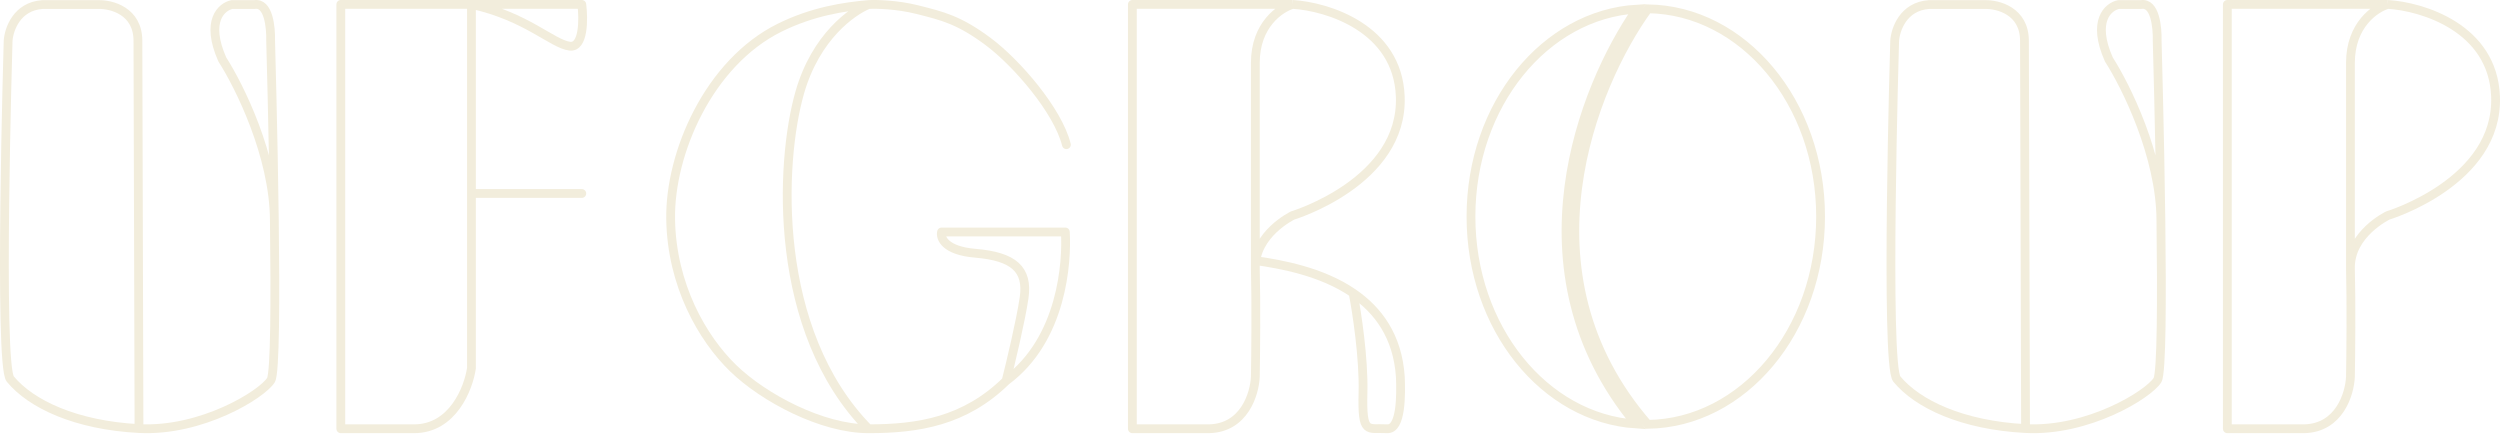
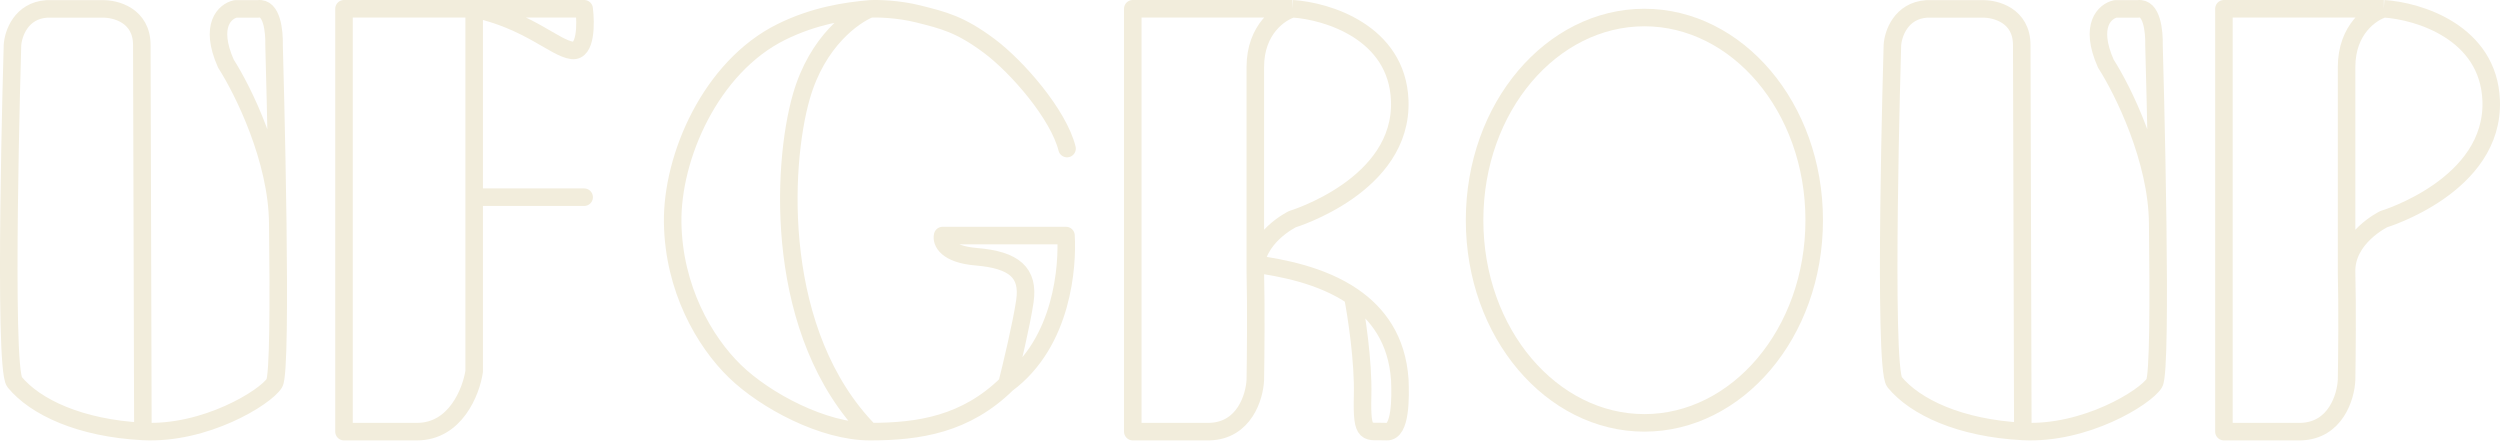
- <svg xmlns="http://www.w3.org/2000/svg" width="1137" height="197" viewBox="0 0 1137 197" fill="none">
-   <path d="M63.214 194.909C34.428 193.406 14.069 183.776 4.667 172.369C-0.699 165.857 3.692 18.598 3.692 18.598C4.017 13.422 7.595 2.87 19.304 2.069H44.674C50.691 1.902 62.726 4.974 62.726 18.598C62.726 32.222 63.051 141.815 63.214 194.909ZM63.214 194.909C91.672 196.394 119.146 179.381 123.224 172.87C125.141 169.808 125.224 135.51 124.774 100.031M124.774 100.031C124.267 60.064 123.083 18.598 123.083 18.598C123.246 12.253 122.106 1.063 115.759 2.063H105.506C100.787 3.062 93.3 9.46 101.112 27.055C108.927 39.217 124.599 70.84 124.774 100.031Z" stroke="#f2eddc" stroke-width="4" stroke-linecap="round" stroke-linejoin="round" />
-   <path d="M214.413 2H155V195C158.756 195 170.673 195 188.292 195C205.911 195 213.047 176.667 214.413 167.5V88M214.413 2H264.606C265.437 8.667 265.503 21.8 259.126 21C251.155 20 239.449 7.5 214.413 2ZM214.413 2V88M214.413 88H264.606" stroke="#f2eddc" stroke-width="4" stroke-linecap="round" stroke-linejoin="round" />
-   <path d="M921.214 194.909C892.429 193.406 872.069 183.776 862.667 172.369C857.301 165.857 861.692 18.598 861.692 18.598C862.017 13.422 865.595 2.87 877.304 2.069H902.674C908.691 1.902 920.726 4.974 920.726 18.598C920.726 32.222 921.051 141.815 921.214 194.909ZM921.214 194.909C949.672 196.394 977.146 179.381 981.224 172.87C983.141 169.808 983.224 135.51 982.774 100.031M982.774 100.031C982.267 60.064 981.083 18.598 981.083 18.598C981.246 12.253 980.106 1.063 973.759 2.063H963.506C958.787 3.062 951.3 9.46 959.112 27.055C966.927 39.217 982.599 70.84 982.774 100.031Z" stroke="#f2eddc" stroke-width="4" stroke-linecap="round" stroke-linejoin="round" />
-   <path d="M457.568 173.231C483.224 154.207 485.321 119.051 484.519 105.506H428.212C427.57 108.247 429.752 114.02 443.612 115.181C460.937 116.633 467.675 122.438 465.75 135.499C464.21 145.948 459.654 165.008 457.568 173.231ZM457.568 173.231C438.799 191.614 417.624 195 395.005 195M395.005 195C373.824 195 347.36 180.971 333.404 167.426C319.447 153.881 305.491 129.694 305.01 99.701C304.528 69.709 322.335 28.558 354.579 12.594C369.602 5.156 383.939 3.029 395.005 2.059M395.005 195C351.21 150.495 354.579 74.03 363.723 42.102C371.038 16.561 387.625 5.087 395.005 2.059M395.005 2.059C398.534 1.862 407.902 2.048 417.143 4.37C428.693 7.273 436.187 9.054 449.387 18.882C462.381 28.557 481.15 50.326 485 65.806" stroke="#f2eddc" stroke-width="4" stroke-linecap="round" stroke-linejoin="round" />
-   <path d="M747.039 4.016C721.566 39.886 688.239 124.187 746.749 192.977M669 98.5C669 47.584 702.736 6.575 744.525 4.117C731.962 22.228 717.842 51.584 713.538 84.932C709.101 119.311 715.098 157.993 744.032 192.852C702.471 190.101 669 149.215 669 98.5ZM749.402 192.994C719.331 158.446 713.067 119.833 717.505 85.444C721.911 51.307 736.866 21.395 749.508 4.007C792.655 4.649 828 46.384 828 98.5C828 150.658 792.597 192.42 749.402 192.994Z" stroke="#f2eddc" stroke-width="4" />
-   <path d="M587.904 2C603.717 2.985 635.642 12.733 636.84 43.848C638.338 82.742 587.904 98.005 587.904 98.005C587.904 98.005 570.527 106.374 570.927 122.129M587.904 2H515V194.994H549.954C565.933 194.6 570.594 179.075 570.927 171.362C571.093 161.515 571.326 137.884 570.927 122.129M587.904 2C582.245 3.641 570.927 11.256 570.927 28.586C570.927 45.086 570.927 93.241 570.927 118.496M570.927 122.129C570.927 120.981 570.927 119.768 570.927 118.496M570.927 118.496C582.499 120.177 600.932 123.387 615.395 133.275M615.395 133.275C626.741 141.032 635.643 152.899 636.873 171.362C637.206 179.406 637.363 195.355 630.879 194.994C621.889 194.494 619.391 197.994 619.891 178.494C620.29 162.895 617.06 141.849 615.395 133.275Z" stroke="#f2eddc" stroke-width="4" stroke-linejoin="round" />
-   <path d="M1085.98 2C1101.81 2.985 1133.77 12.733 1134.97 43.849C1136.47 82.745 1085.98 98.008 1085.98 98.008C1085.98 98.008 1068.59 106.378 1068.98 122.133M1085.98 2H1013V195H1047.99C1063.99 194.606 1068.65 179.081 1068.98 171.367C1069.15 161.52 1069.38 137.888 1068.98 122.133M1085.98 2C1080.32 3.641 1068.98 11.256 1068.98 28.587C1068.98 45.917 1068.98 98.172 1068.98 122.133" stroke="#f2eddc" stroke-width="4" stroke-linejoin="round" />
+ <svg xmlns="http://www.w3.org/2000/svg" width="1141" height="201" viewBox="0 0 1141 201" fill="none">
+   <path d="M65.214 196.909C36.428 195.406 16.069 185.776 6.667 174.369C1.301 167.857 5.692 20.598 5.692 20.598C6.017 15.422 9.595 4.87 21.304 4.069H46.674C52.691 3.902 64.726 6.974 64.726 20.598C64.726 34.222 65.051 143.815 65.214 196.909ZM65.214 196.909C93.672 198.394 121.146 181.381 125.224 174.87C127.141 171.808 127.224 137.51 126.774 102.031M126.774 102.031C126.267 62.064 125.083 20.598 125.083 20.598C125.246 14.253 124.106 3.063 117.759 4.063H107.506C102.787 5.062 95.3 11.46 103.112 29.055C110.927 41.217 126.599 72.84 126.774 102.031Z" stroke="#f2eddc" stroke-width="8" stroke-linecap="round" stroke-linejoin="round" />
+   <path d="M216.413 4H157V197C160.756 197 172.673 197 190.292 197C207.911 197 215.047 178.667 216.413 169.5V90M216.413 4H266.606C267.437 10.667 267.503 23.8 261.126 23C253.155 22 241.449 9.5 216.413 4ZM216.413 4V90M216.413 90H266.606" stroke="#f2eddc" stroke-width="8" stroke-linecap="round" stroke-linejoin="round" />
+   <path d="M923.214 196.909C894.429 195.406 874.069 185.776 864.667 174.369C859.301 167.857 863.692 20.598 863.692 20.598C864.017 15.422 867.595 4.87 879.304 4.069H904.674C910.691 3.902 922.726 6.974 922.726 20.598C922.726 34.222 923.051 143.815 923.214 196.909ZM923.214 196.909C951.672 198.394 979.146 181.381 983.224 174.87C985.141 171.808 985.224 137.51 984.774 102.031M984.774 102.031C984.267 62.064 983.083 20.598 983.083 20.598C983.246 14.253 982.106 3.063 975.759 4.063H965.506C960.787 5.062 953.3 11.46 961.112 29.055C968.927 41.217 984.599 72.84 984.774 102.031Z" stroke="#f2eddc" stroke-width="8" stroke-linecap="round" stroke-linejoin="round" />
+   <path d="M459.568 175.231C485.224 156.207 487.321 121.051 486.519 107.506H430.212C429.57 110.247 431.752 116.02 445.612 117.181C462.937 118.633 469.675 124.438 467.75 137.499C466.21 147.948 461.654 167.008 459.568 175.231ZM459.568 175.231C440.799 193.614 419.624 197 397.005 197M397.005 197C375.824 197 349.36 182.971 335.404 169.426C321.447 155.881 307.491 131.694 307.01 101.701C306.528 71.709 324.335 30.558 356.579 14.594C371.602 7.156 385.939 5.029 397.005 4.059M397.005 197C353.21 152.495 356.579 76.03 365.723 44.102C373.038 18.561 389.625 7.087 397.005 4.059M397.005 4.059C400.534 3.862 409.902 4.048 419.143 6.37C430.693 9.273 438.187 11.054 451.387 20.882C464.381 30.557 483.15 52.326 487 67.806" stroke="#f2eddc" stroke-width="8" stroke-linecap="round" stroke-linejoin="round" />
+   <path d="M828 100.5C828 152.246 792.695 193 750.5 193C708.305 193 673 152.246 673 100.5C673 48.754 708.305 8 750.5 8C792.695 8 828 48.754 828 100.5Z" stroke="#f2eddc" stroke-width="8" />
+   <path d="M589.904 4C605.717 4.985 637.642 14.733 638.84 45.848C640.338 84.742 589.904 100.005 589.904 100.005C589.904 100.005 572.527 108.374 572.927 124.129M589.904 4H517V196.994H551.954C567.933 196.6 572.594 181.075 572.927 173.362C573.093 163.515 573.326 139.884 572.927 124.129M589.904 4C584.245 5.641 572.927 13.256 572.927 30.586C572.927 47.086 572.927 95.241 572.927 120.496M572.927 124.129C572.927 122.981 572.927 121.768 572.927 120.496M572.927 120.496C584.499 122.177 602.932 125.387 617.395 135.275M617.395 135.275C628.741 143.032 637.643 154.899 638.873 173.362C639.206 181.406 639.363 197.355 632.879 196.994C623.889 196.494 621.391 199.994 621.891 180.494C622.29 164.895 619.06 143.849 617.395 135.275Z" stroke="#f2eddc" stroke-width="8" stroke-linejoin="round" />
+   <path d="M1087.98 4C1103.81 4.985 1135.77 14.733 1136.97 45.849C1138.47 84.745 1087.98 100.008 1087.98 100.008C1087.98 100.008 1070.59 108.378 1070.98 124.133M1087.98 4H1015V197H1049.99C1065.99 196.606 1070.65 181.081 1070.98 173.367C1071.15 163.52 1071.38 139.888 1070.98 124.133M1087.98 4C1082.32 5.641 1070.98 13.256 1070.98 30.587C1070.98 47.917 1070.98 100.172 1070.98 124.133" stroke="#f2eddc" stroke-width="8" stroke-linejoin="round" />
</svg>
